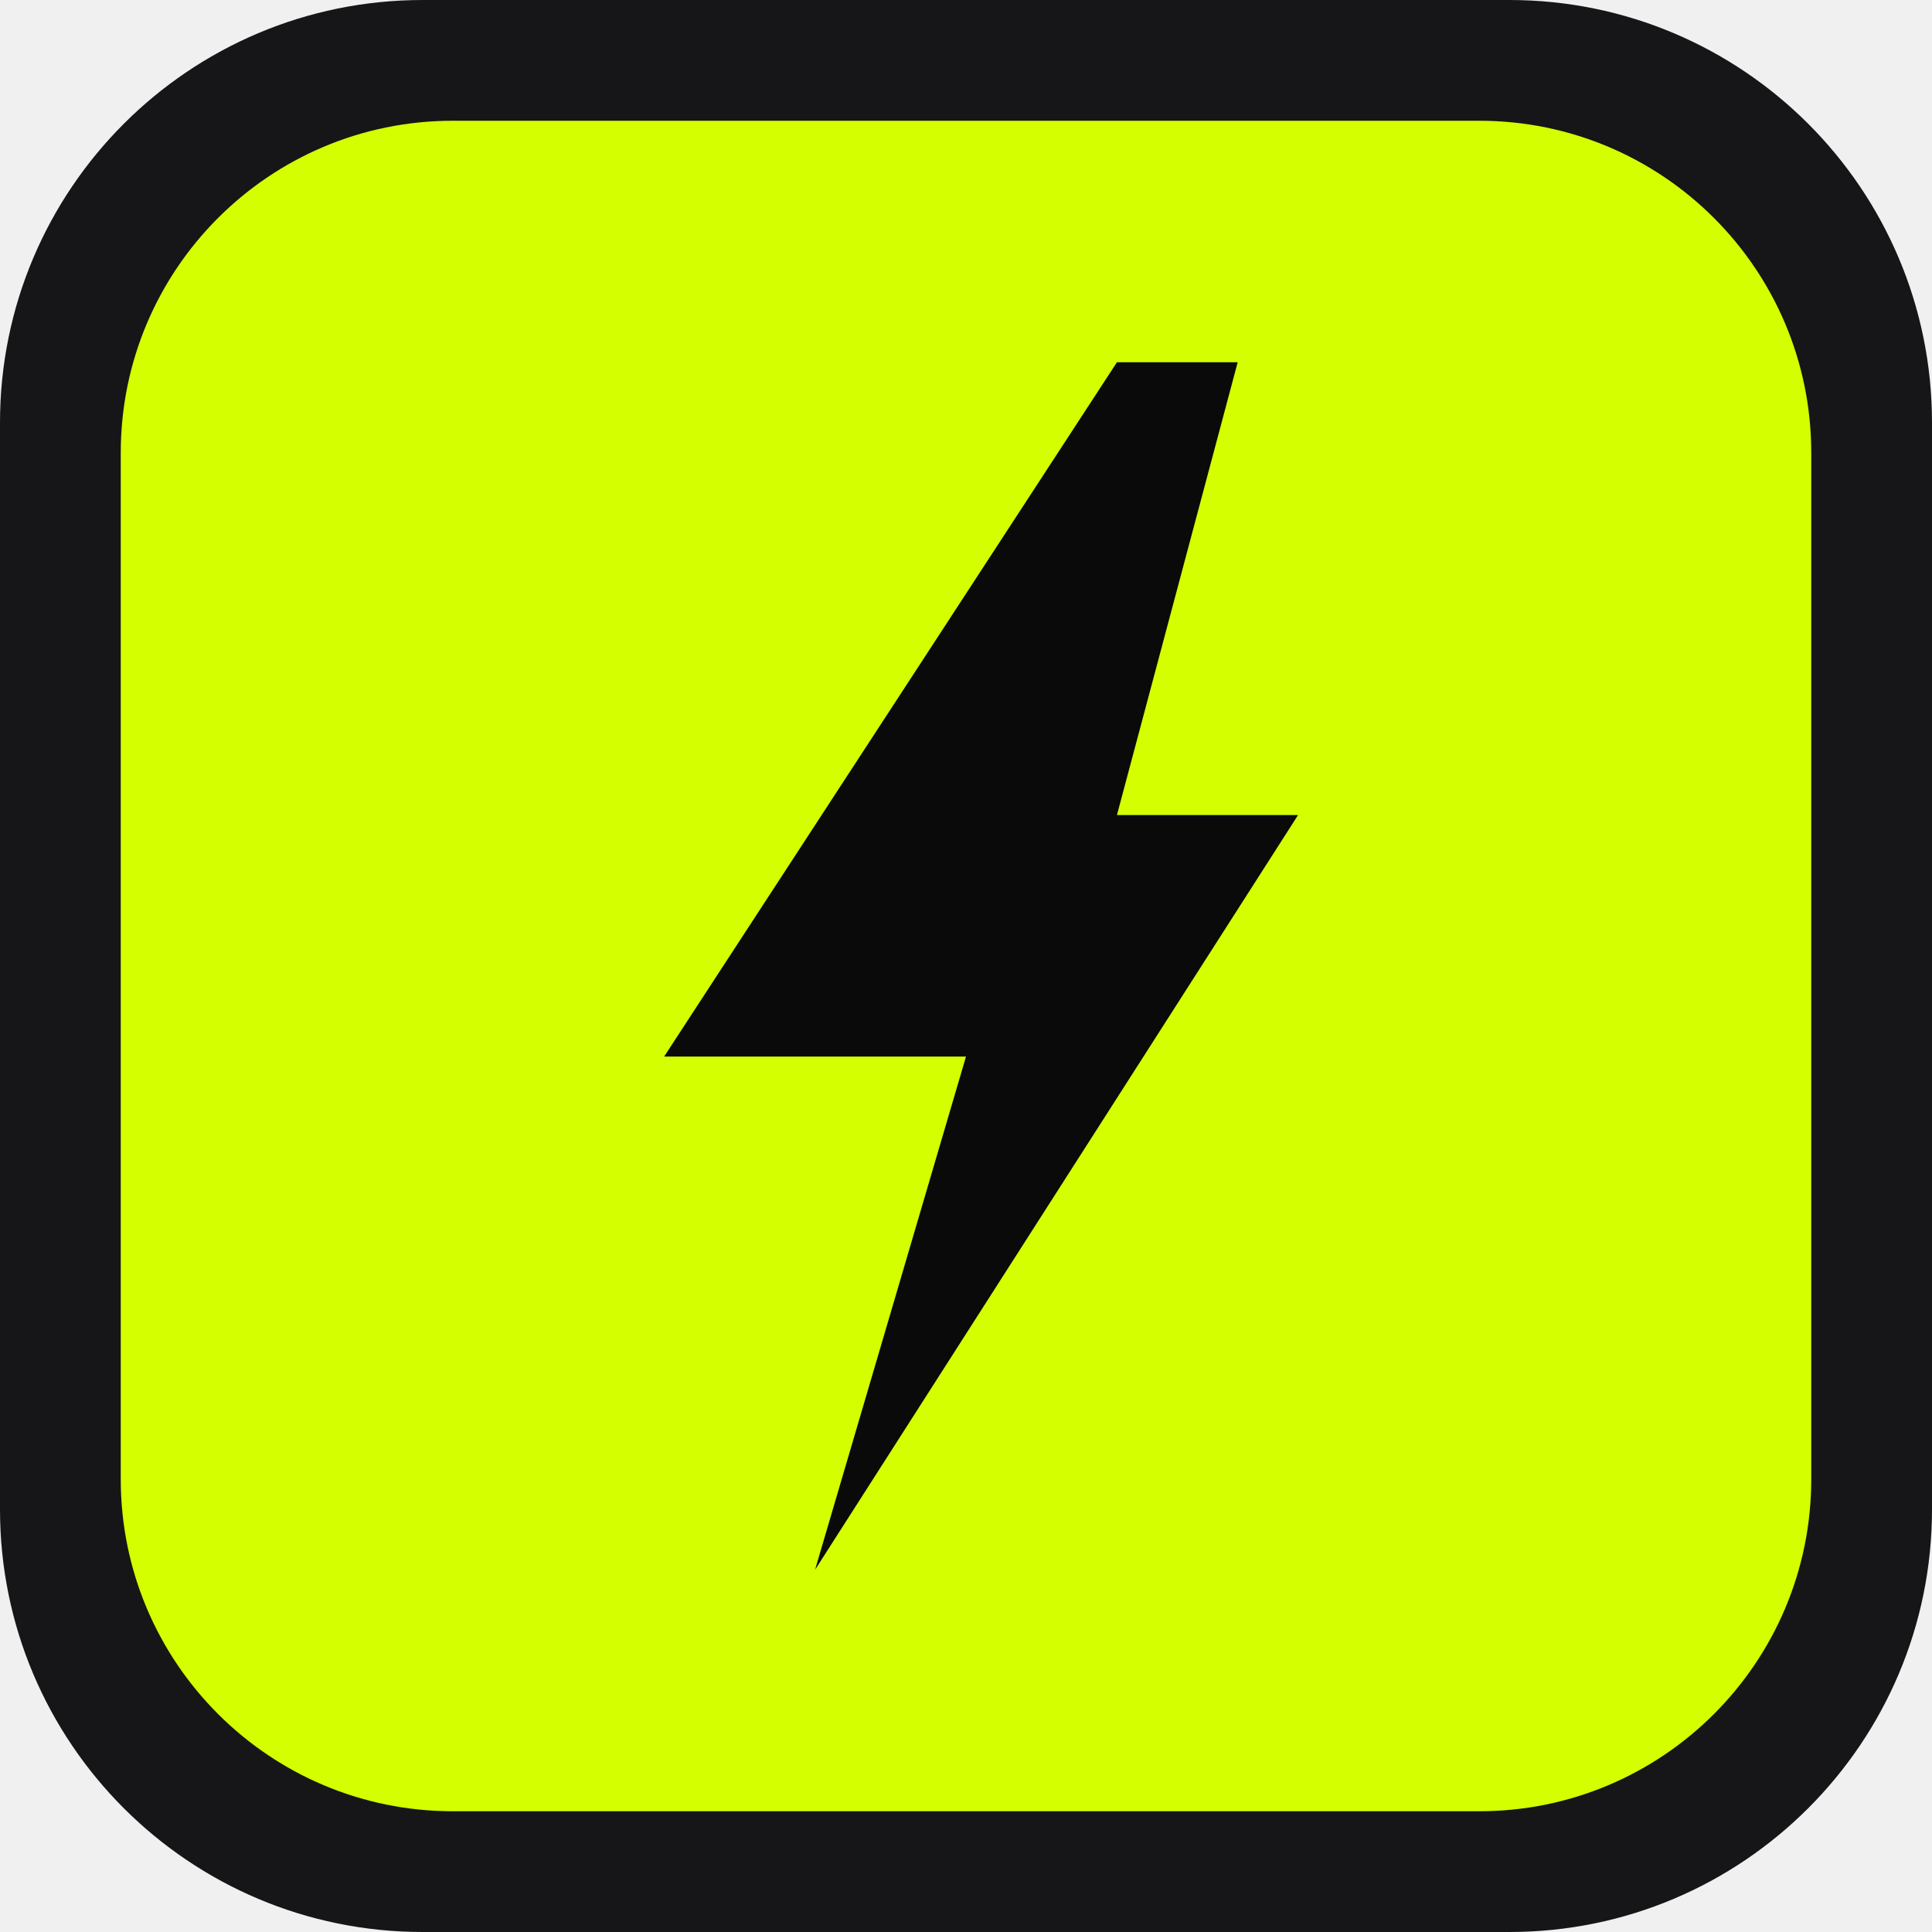
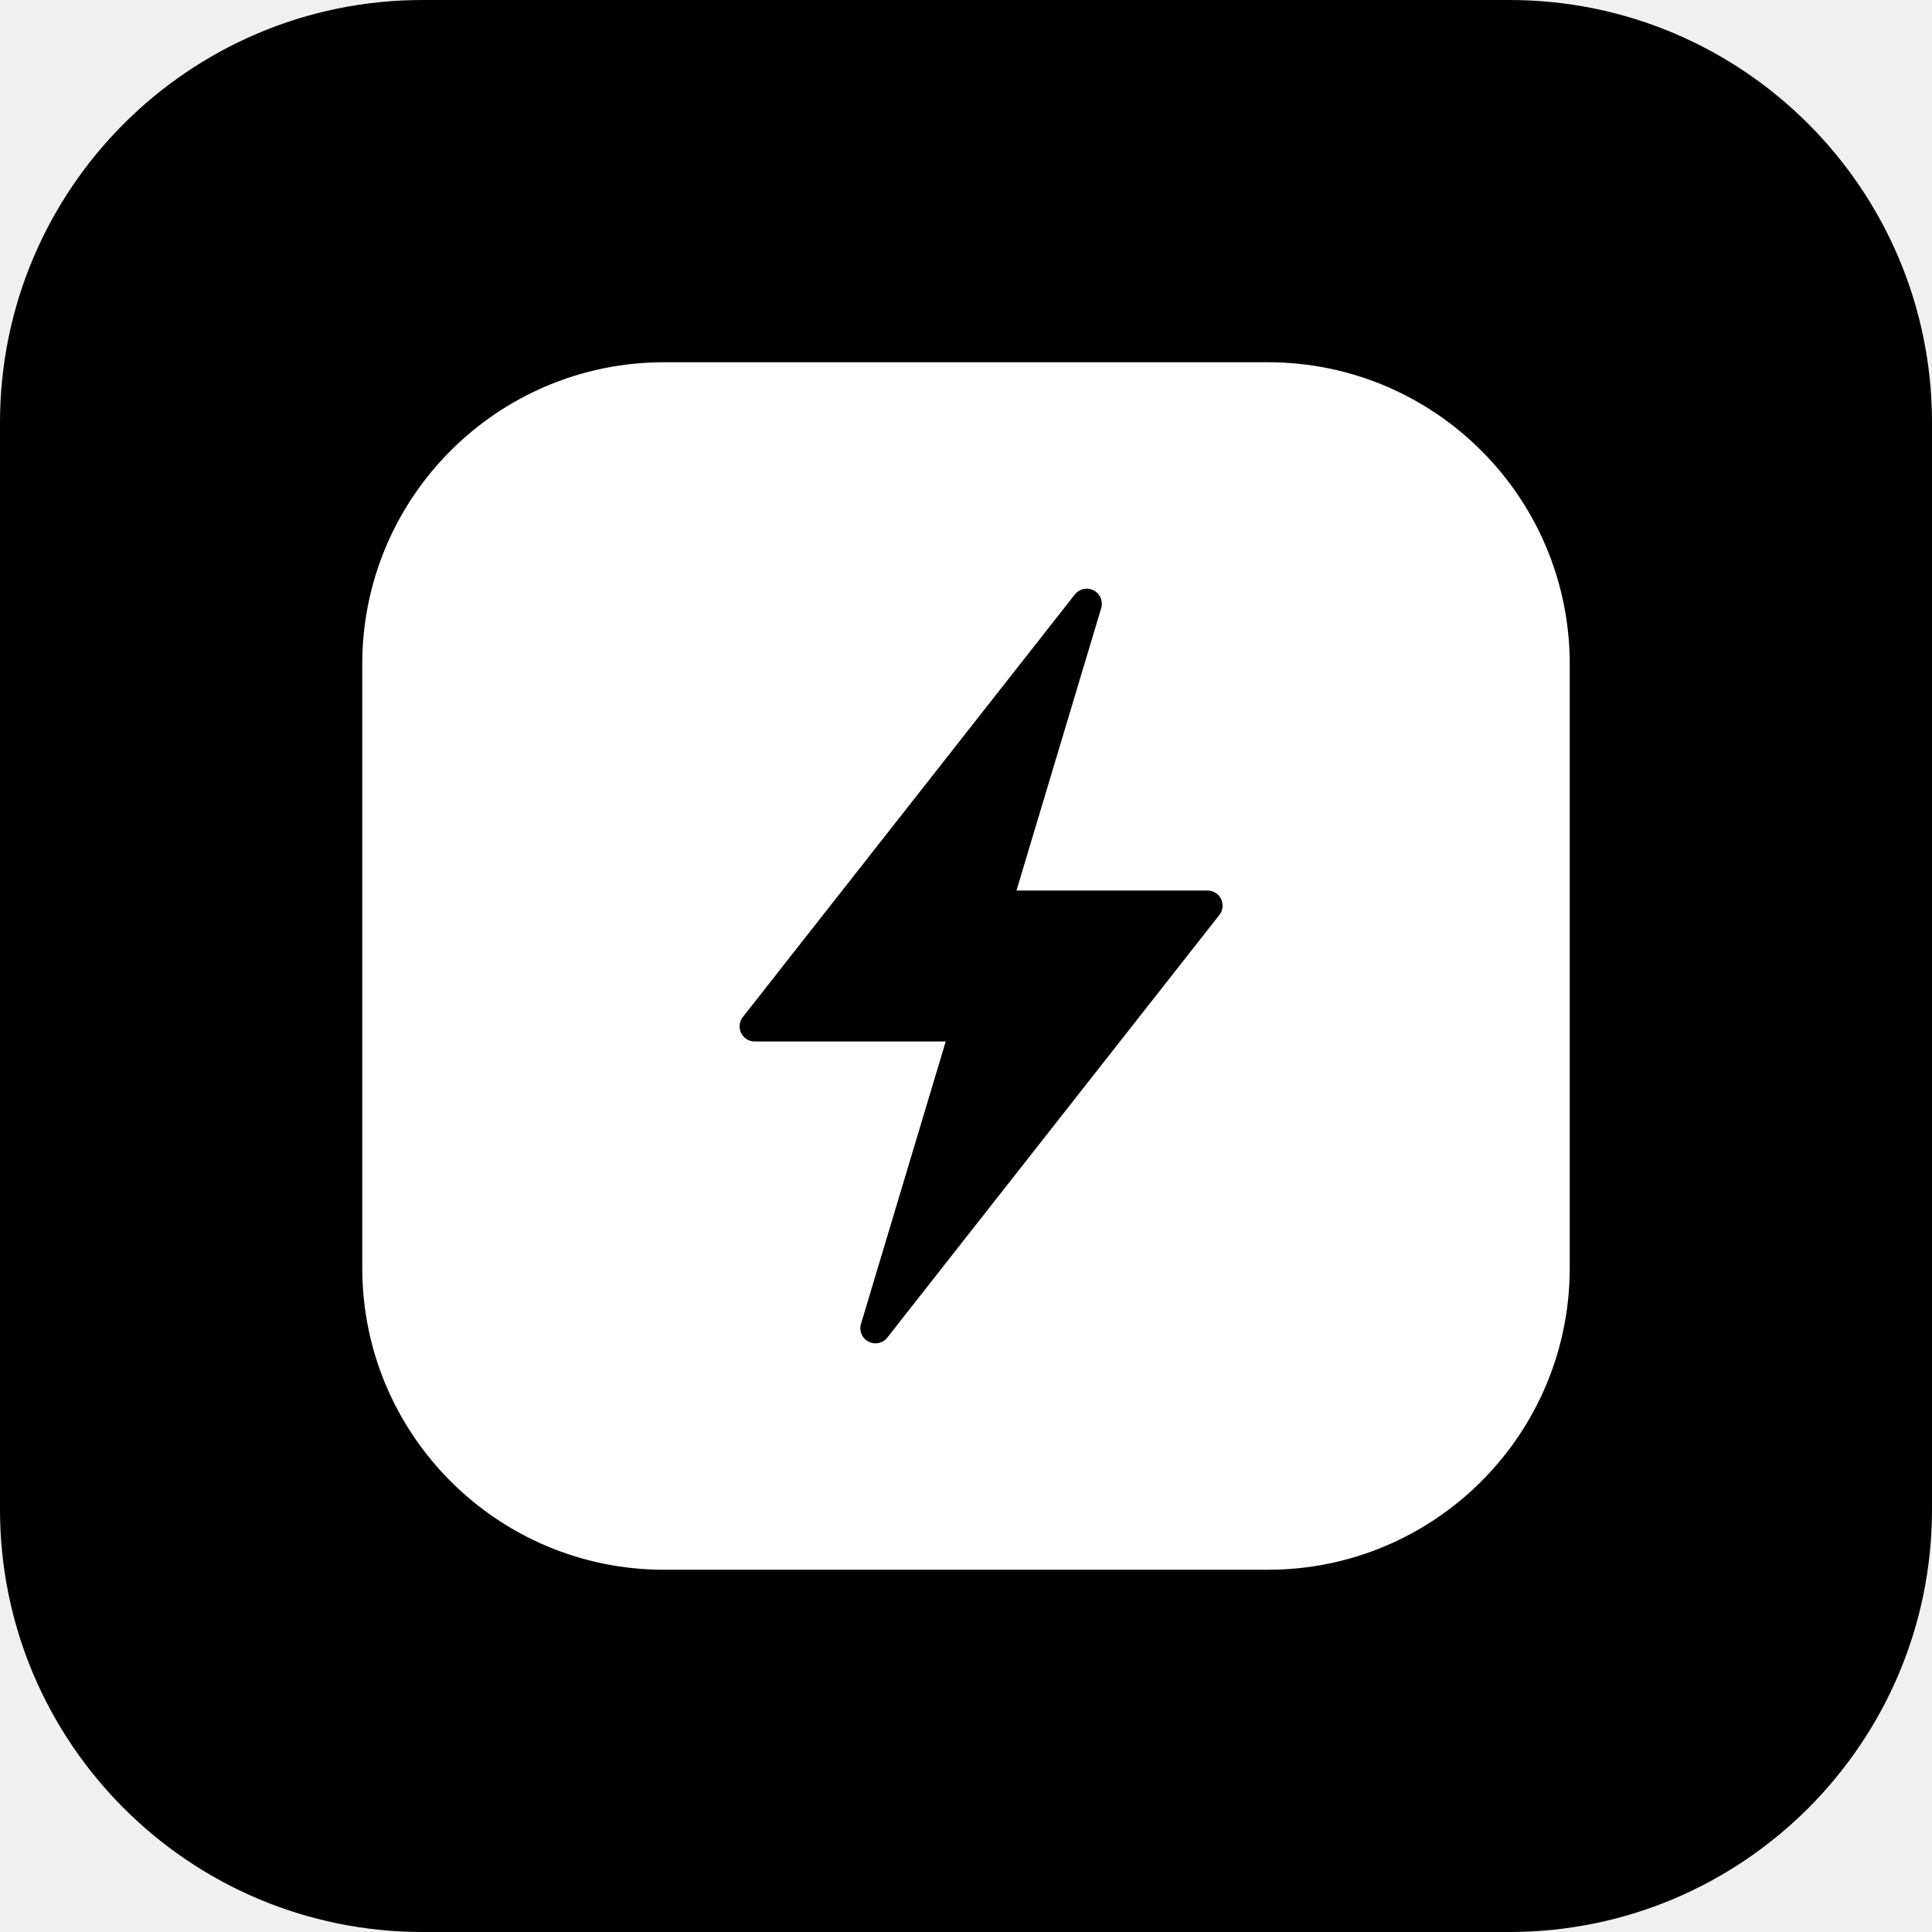
<svg xmlns="http://www.w3.org/2000/svg" width="128" height="128" viewBox="0 0 128 128">
-   <rect width="128" height="128" rx="28" fill="#161618" />
-   <rect x="8" y="8" width="112" height="112" rx="22" fill="#D4FF00" />
-   <path d="M74 24 L44 70 h20 l-10 34 l32 -50 H74 l8 -30 z" fill="#0A0A0B" />
+   <rect width="128" height="128" rx="28" fill="#000000" />
+   <rect x="24" y="24" width="80" height="80" rx="20" fill="#FFFFFF" />
+   <path d="M72 40 L50 68 h14 l-6 20 l22-28 H66 l6-20z" fill="#000000" stroke="#000000" stroke-width="2" stroke-linejoin="round" stroke-linecap="round" />
</svg>
